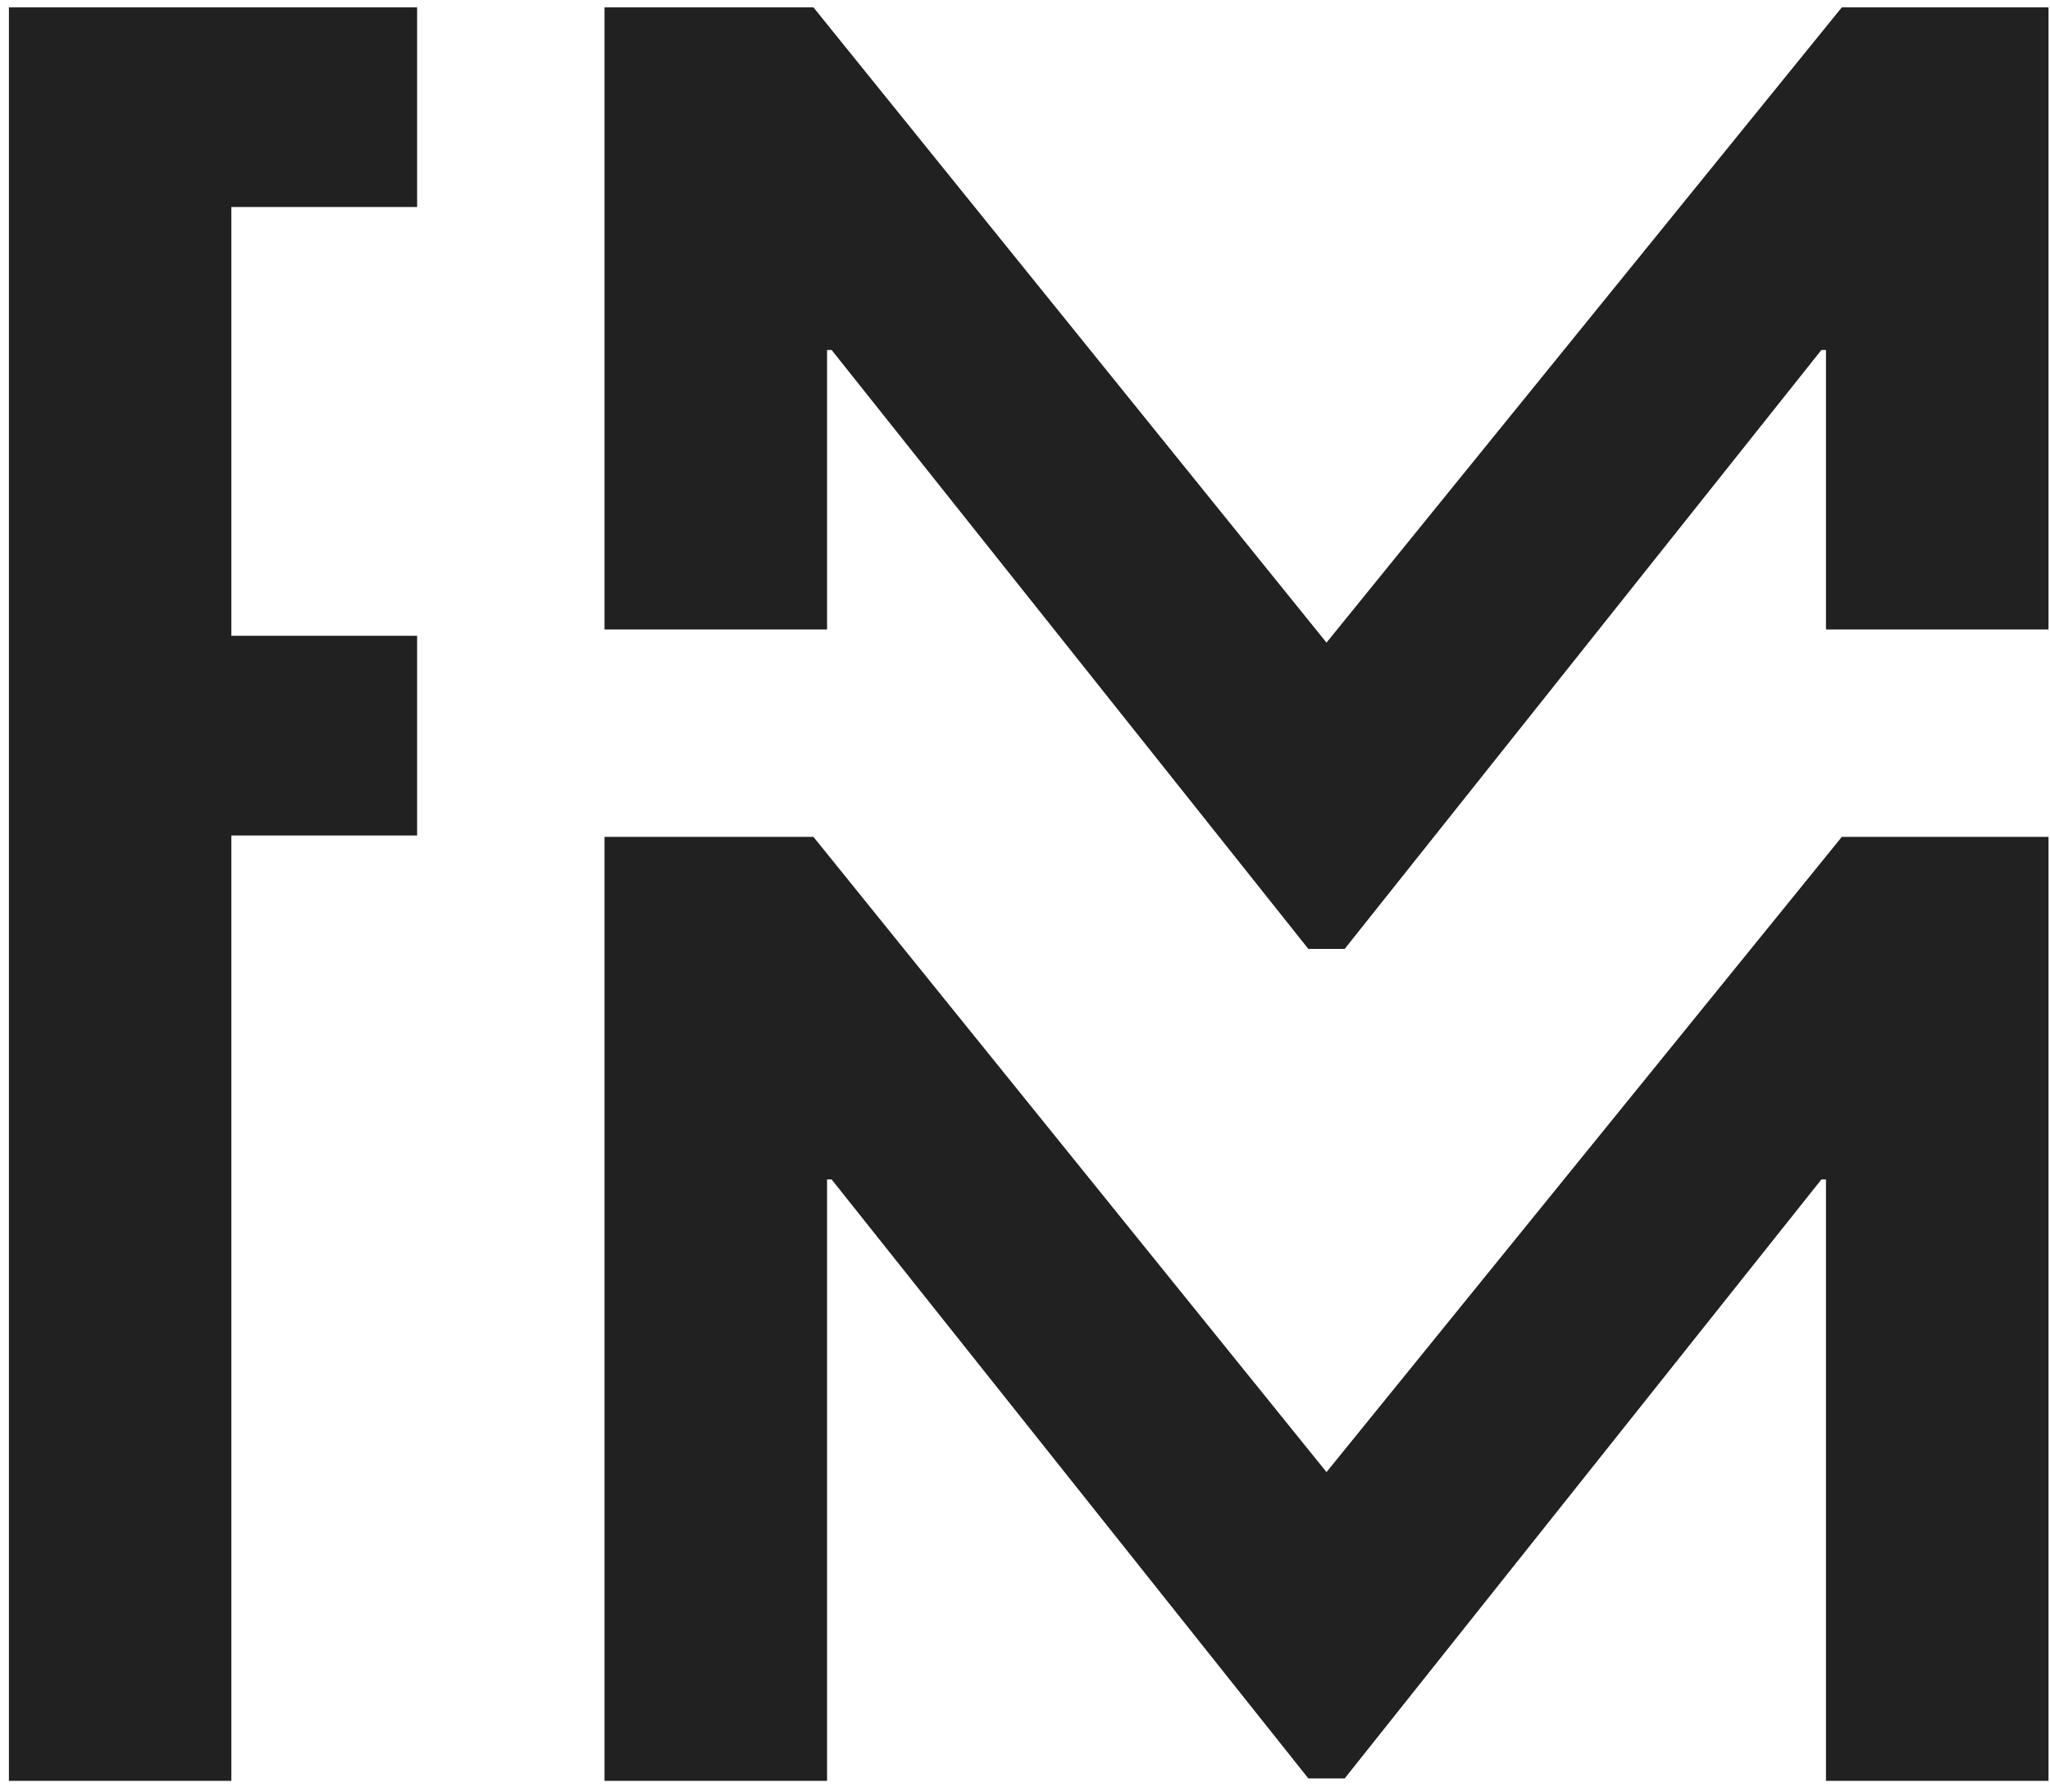
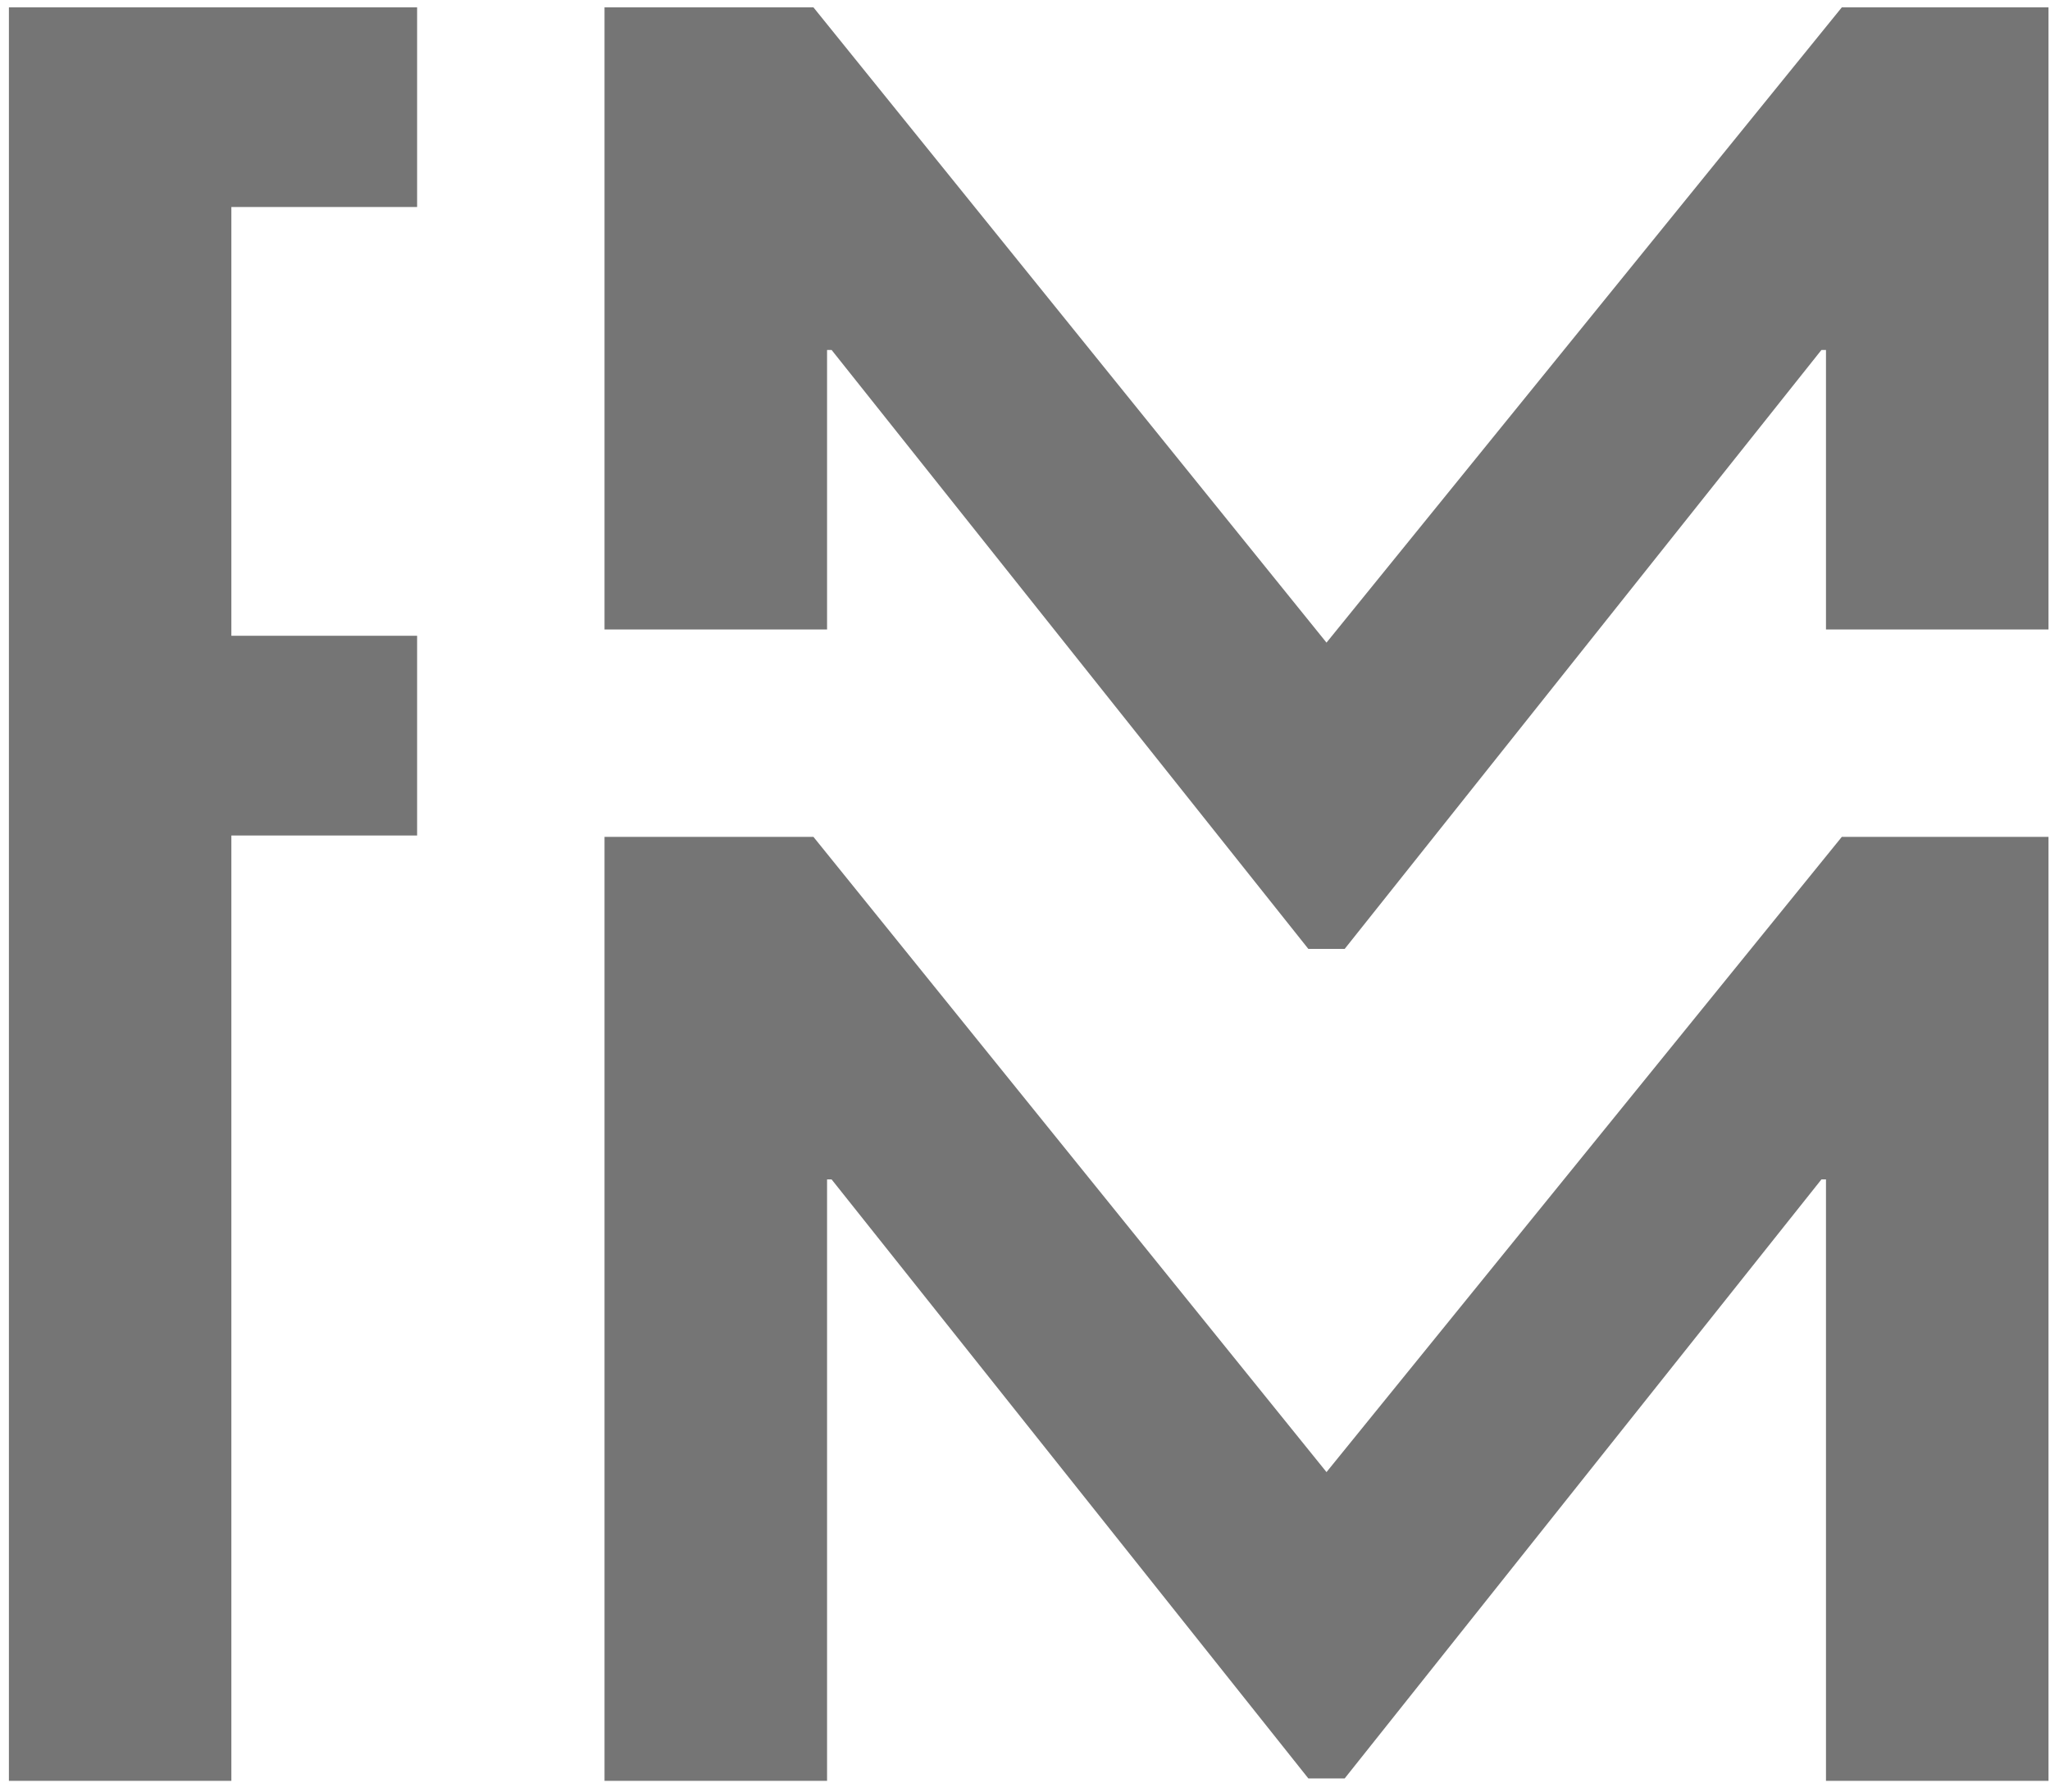
<svg xmlns="http://www.w3.org/2000/svg" width="119px" height="104px" viewBox="0 0 119 104" version="1.1">
  <defs />
-   <g id="Welcome" stroke="none" stroke-width="1" fill="none" fill-rule="evenodd">
-     <g id="Desktop-HD" transform="translate(-641, -624)" fill="#212121">
-       <g id="Group" transform="translate(0, 576)">
-         <g id="fmm-+-Fresh-Made-Media-+-FRONT-END-DEVELOPER-+-2014" transform="translate(595, 48)">
-           <g id="fmm-+-Fresh-Made-Media">
-             <g id="fmm" transform="translate(46, 0)">
-               <path d="M24.213,0.426 L0.517,0.426 L0.517,103.359 L13.43,103.359 L13.43,48.491 L24.213,48.491 L24.213,36.901 L13.43,36.901 L13.43,12.014 L24.213,12.014 L24.213,0.426 L24.213,0.426 Z" id="Shape-4" />
-               <path d="M118.913,36.534 L118.913,0.426 L106.916,0.426 L77.002,37.297 L47.218,0.426 L35.092,0.426 L35.092,36.534 L48.01,36.534 L48.01,20.311 L48.273,20.311 L75.948,55.074 L78.057,55.074 L105.732,20.311 L105.996,20.311 L105.996,36.534 L118.913,36.534 L118.913,36.534 Z" id="Shape-2" />
-               <path d="M118.913,48.57 L106.916,48.57 L77.002,85.439 L47.218,48.57 L35.092,48.57 L35.092,103.359 L48.01,103.359 L48.01,68.452 L48.273,68.452 L75.948,103.218 L78.057,103.218 L105.732,68.452 L105.996,68.452 L105.996,103.359 L118.913,103.359 L118.913,48.57 L118.913,48.57 Z" id="Shape-3" />
+   <g id="Page-1" stroke="none" stroke-width="1" fill="none" fill-rule="evenodd">
+     <g id="fmm" fill="#000000" opacity="0.54">
+       <g id="Welcome">
+         <g id="Desktop-HD">
+           <g id="Group">
+             <g id="fmm-+-Fresh-Made-Media-+-FRONT-END-DEVELOPER-+-2014">
+               <g id="fmm-+-Fresh-Made-Media">
+                 <g id="fmm">
+                   <path d="M24.213,0.426 L0.517,0.426 L0.517,103.359 L13.43,103.359 L13.43,48.491 L24.213,48.491 L24.213,36.901 L13.43,36.901 L13.43,12.014 L24.213,12.014 L24.213,0.426 Z M118.913,36.534 L118.913,0.426 L106.916,0.426 L77.002,37.297 L47.218,0.426 L35.092,0.426 L35.092,36.534 L48.01,36.534 L48.01,20.311 L48.273,20.311 L75.948,55.074 L78.057,55.074 L105.732,20.311 L105.996,20.311 L105.996,36.534 L118.913,36.534 Z M118.913,48.57 L106.916,48.57 L77.002,85.439 L47.218,48.57 L35.092,48.57 L35.092,103.359 L48.01,103.359 L48.01,68.452 L48.273,68.452 L75.948,103.218 L78.057,103.218 L105.732,68.452 L105.996,68.452 L105.996,103.359 L118.913,103.359 L118.913,48.57 Z" id="Shape-4" />
+                 </g>
+               </g>
            </g>
          </g>
        </g>
      </g>
    </g>
  </g>
</svg>
